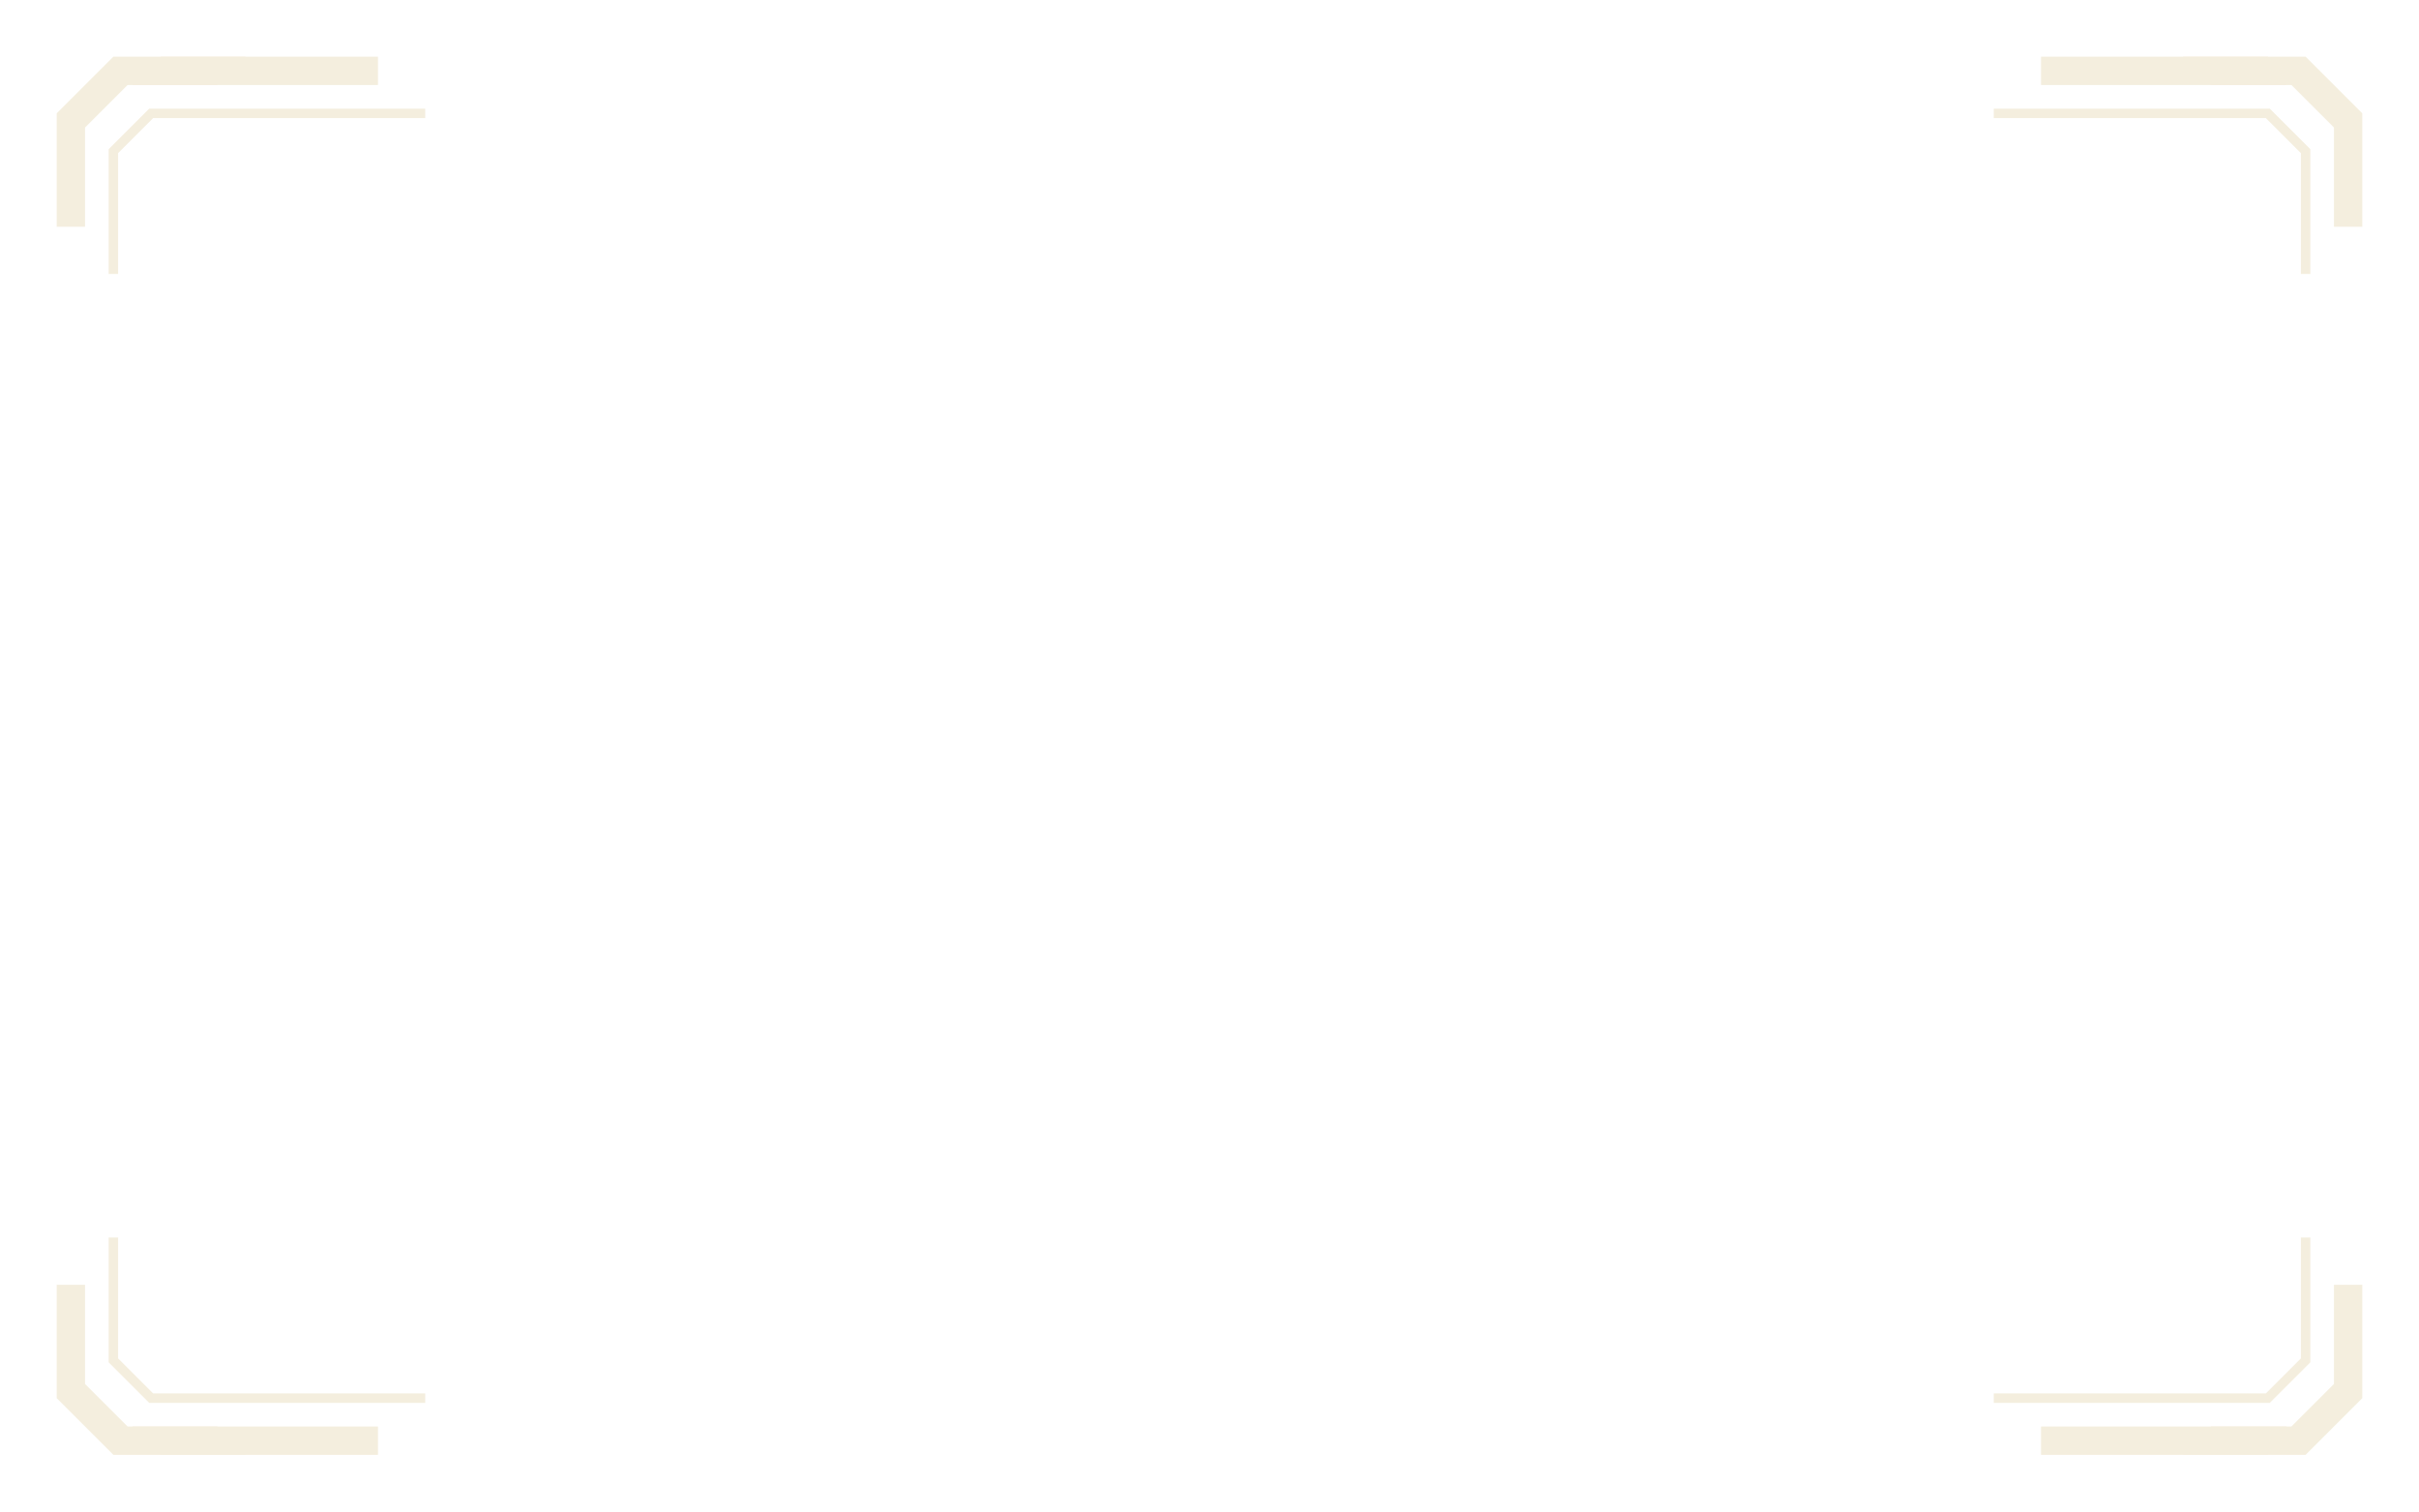
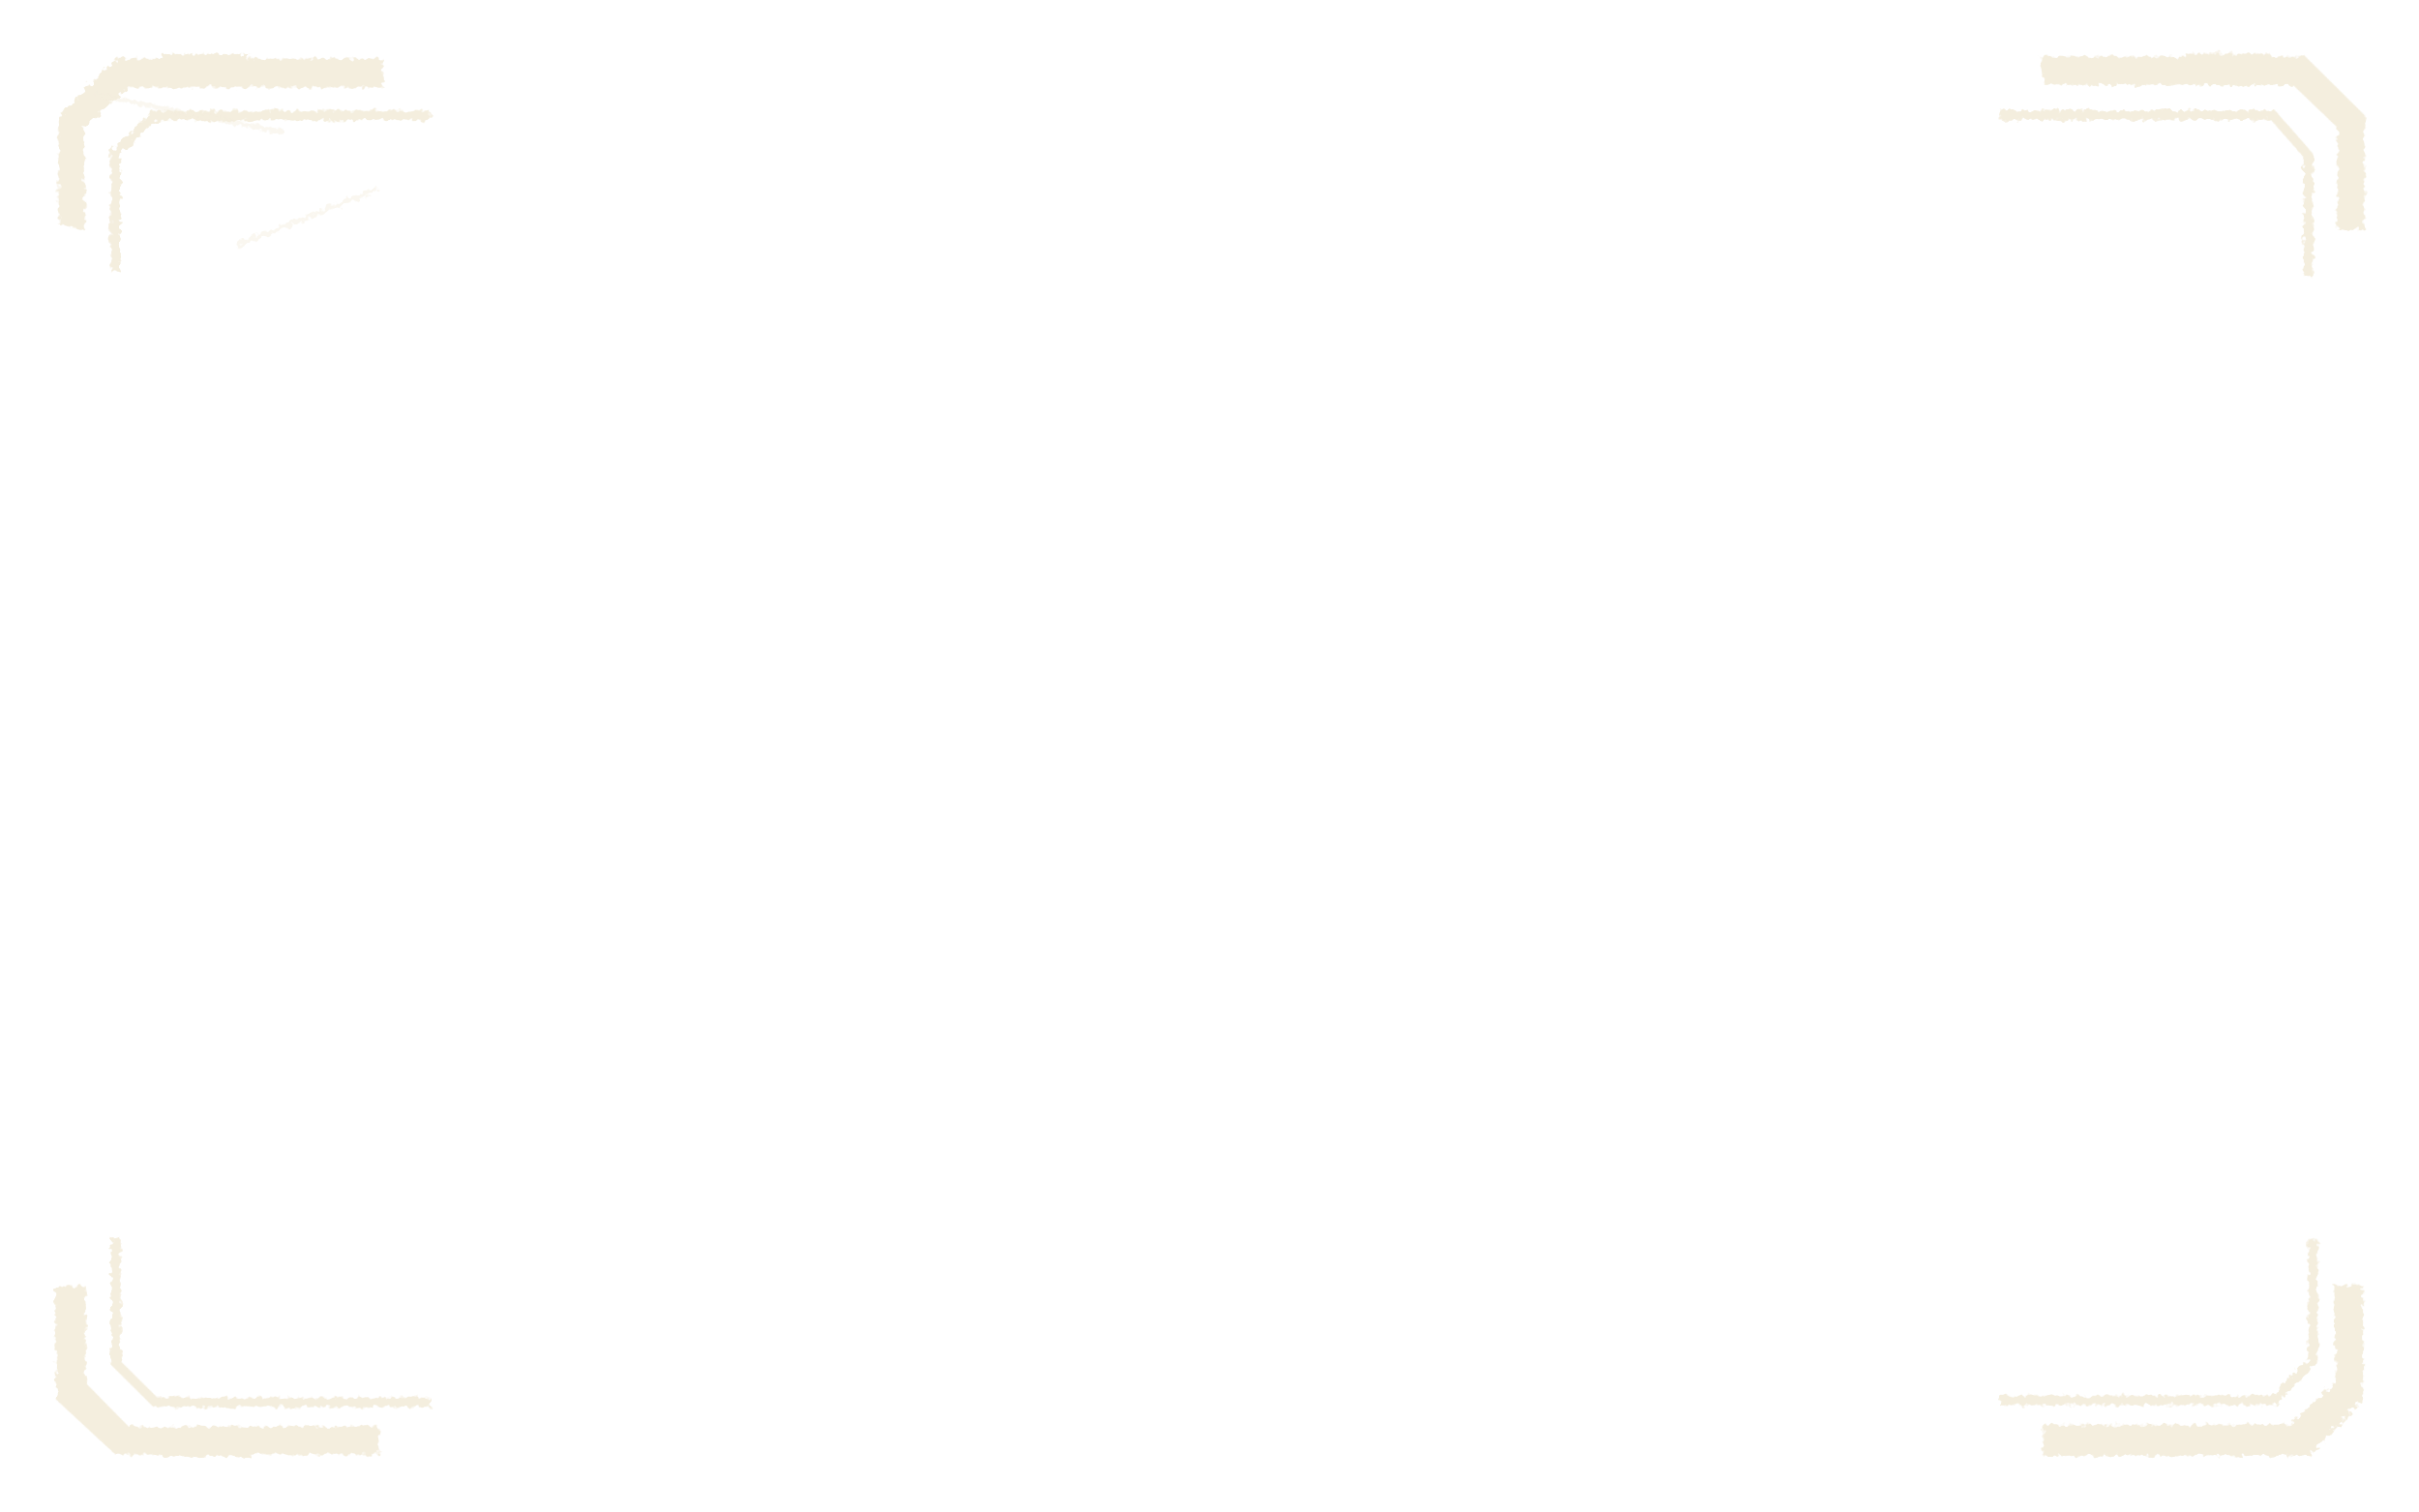
- <svg xmlns="http://www.w3.org/2000/svg" width="512" height="320" viewBox="0 0 512 320" fill="none" color="#f4eede">
-   <path fill="currentColor" d="M12 48V24l12-12h56v6H27l-9 9v21Zm420-36h56l12 12v24h-6V27l-9-9h-53ZM12 272h6v21l9 9h53v6H24l-12-12Zm482 0h6v24l-12 12h-56v-6h53l9-9Z" />
-   <path stroke="currentColor" stroke-width="2" d="M24 58V32l8-8h58m332 0h58l8 8v26M24 262v26l8 8h58m332 0h58l8-8v-26" />
-   <path fill="currentColor" d="M34 12h18l-6 6H28Zm428 0h18l4 6h-16ZM28 302h18l6 6H34Zm440 0h16l-4 6h-18Z" />
+ <svg xmlns="http://www.w3.org/2000/svg" width="512" height="320" viewBox="0 0 512 320" fill="none" color="#f4eede" stroke-width="3" data-rough="1">
+   <defs>
+     <filter id="rough-corner-brackets" x="-10%" y="-10%" width="120%" height="120%">
+       <feTurbulence type="fractalNoise" baseFrequency="0.8" numOctaves="2" seed="41.4" result="n" />
+       <feDisplacementMap in="SourceGraphic" in2="n" scale="1.8" />
+     </filter>
+   </defs>
+   <g filter="url(#rough-corner-brackets)">
+     <path fill="currentColor" d="M12.4 47.46V24.55l12.25-12.11h56.41v6.09H26.92l-9.07 8.53v21.59Zm419.44-35.45h56.16l12.43 12.32v24.26h-5.72V27l-9.39-9.01h-52.57ZM11.67 272.3h6.51v20.52l9.06 9.21h52.92v5.89H24.41l-12.52-11.6Zm482.39 -0.19h6.1v24.11l-11.55 11.98h-56.18v-6.59h52.4l9.5-9.01Z" />
+     <path stroke="currentColor" stroke-width="2" d="M24.4 57.46V32.55l8.25-8.11h58.41m332.09 -0.08h57.93l7.53 8.59v25.44M24.55 262.16v26.43l8.32 8.26h58.28m332 -0.39h57.99l8.43-8.33v-25.7" />
+     <path fill="currentColor" d="M34.4 11.46h18.55l-5.75 5.89H28.41Zm428.09 -0.08h17.93l3.53 6.59h-16.56ZM28.55 302.16h18.43l6.32 6.26H34.28Zm440 -0.39h15.99l-3.57 5.67h-17.7Z" />
+     <g opacity="0.45" stroke="currentColor" stroke-width="1" fill="none">
+       <path d="M20 20 l40 8" />
+       <path d="M80 40 l-30 12" />
+     </g>
+   </g>
</svg>
